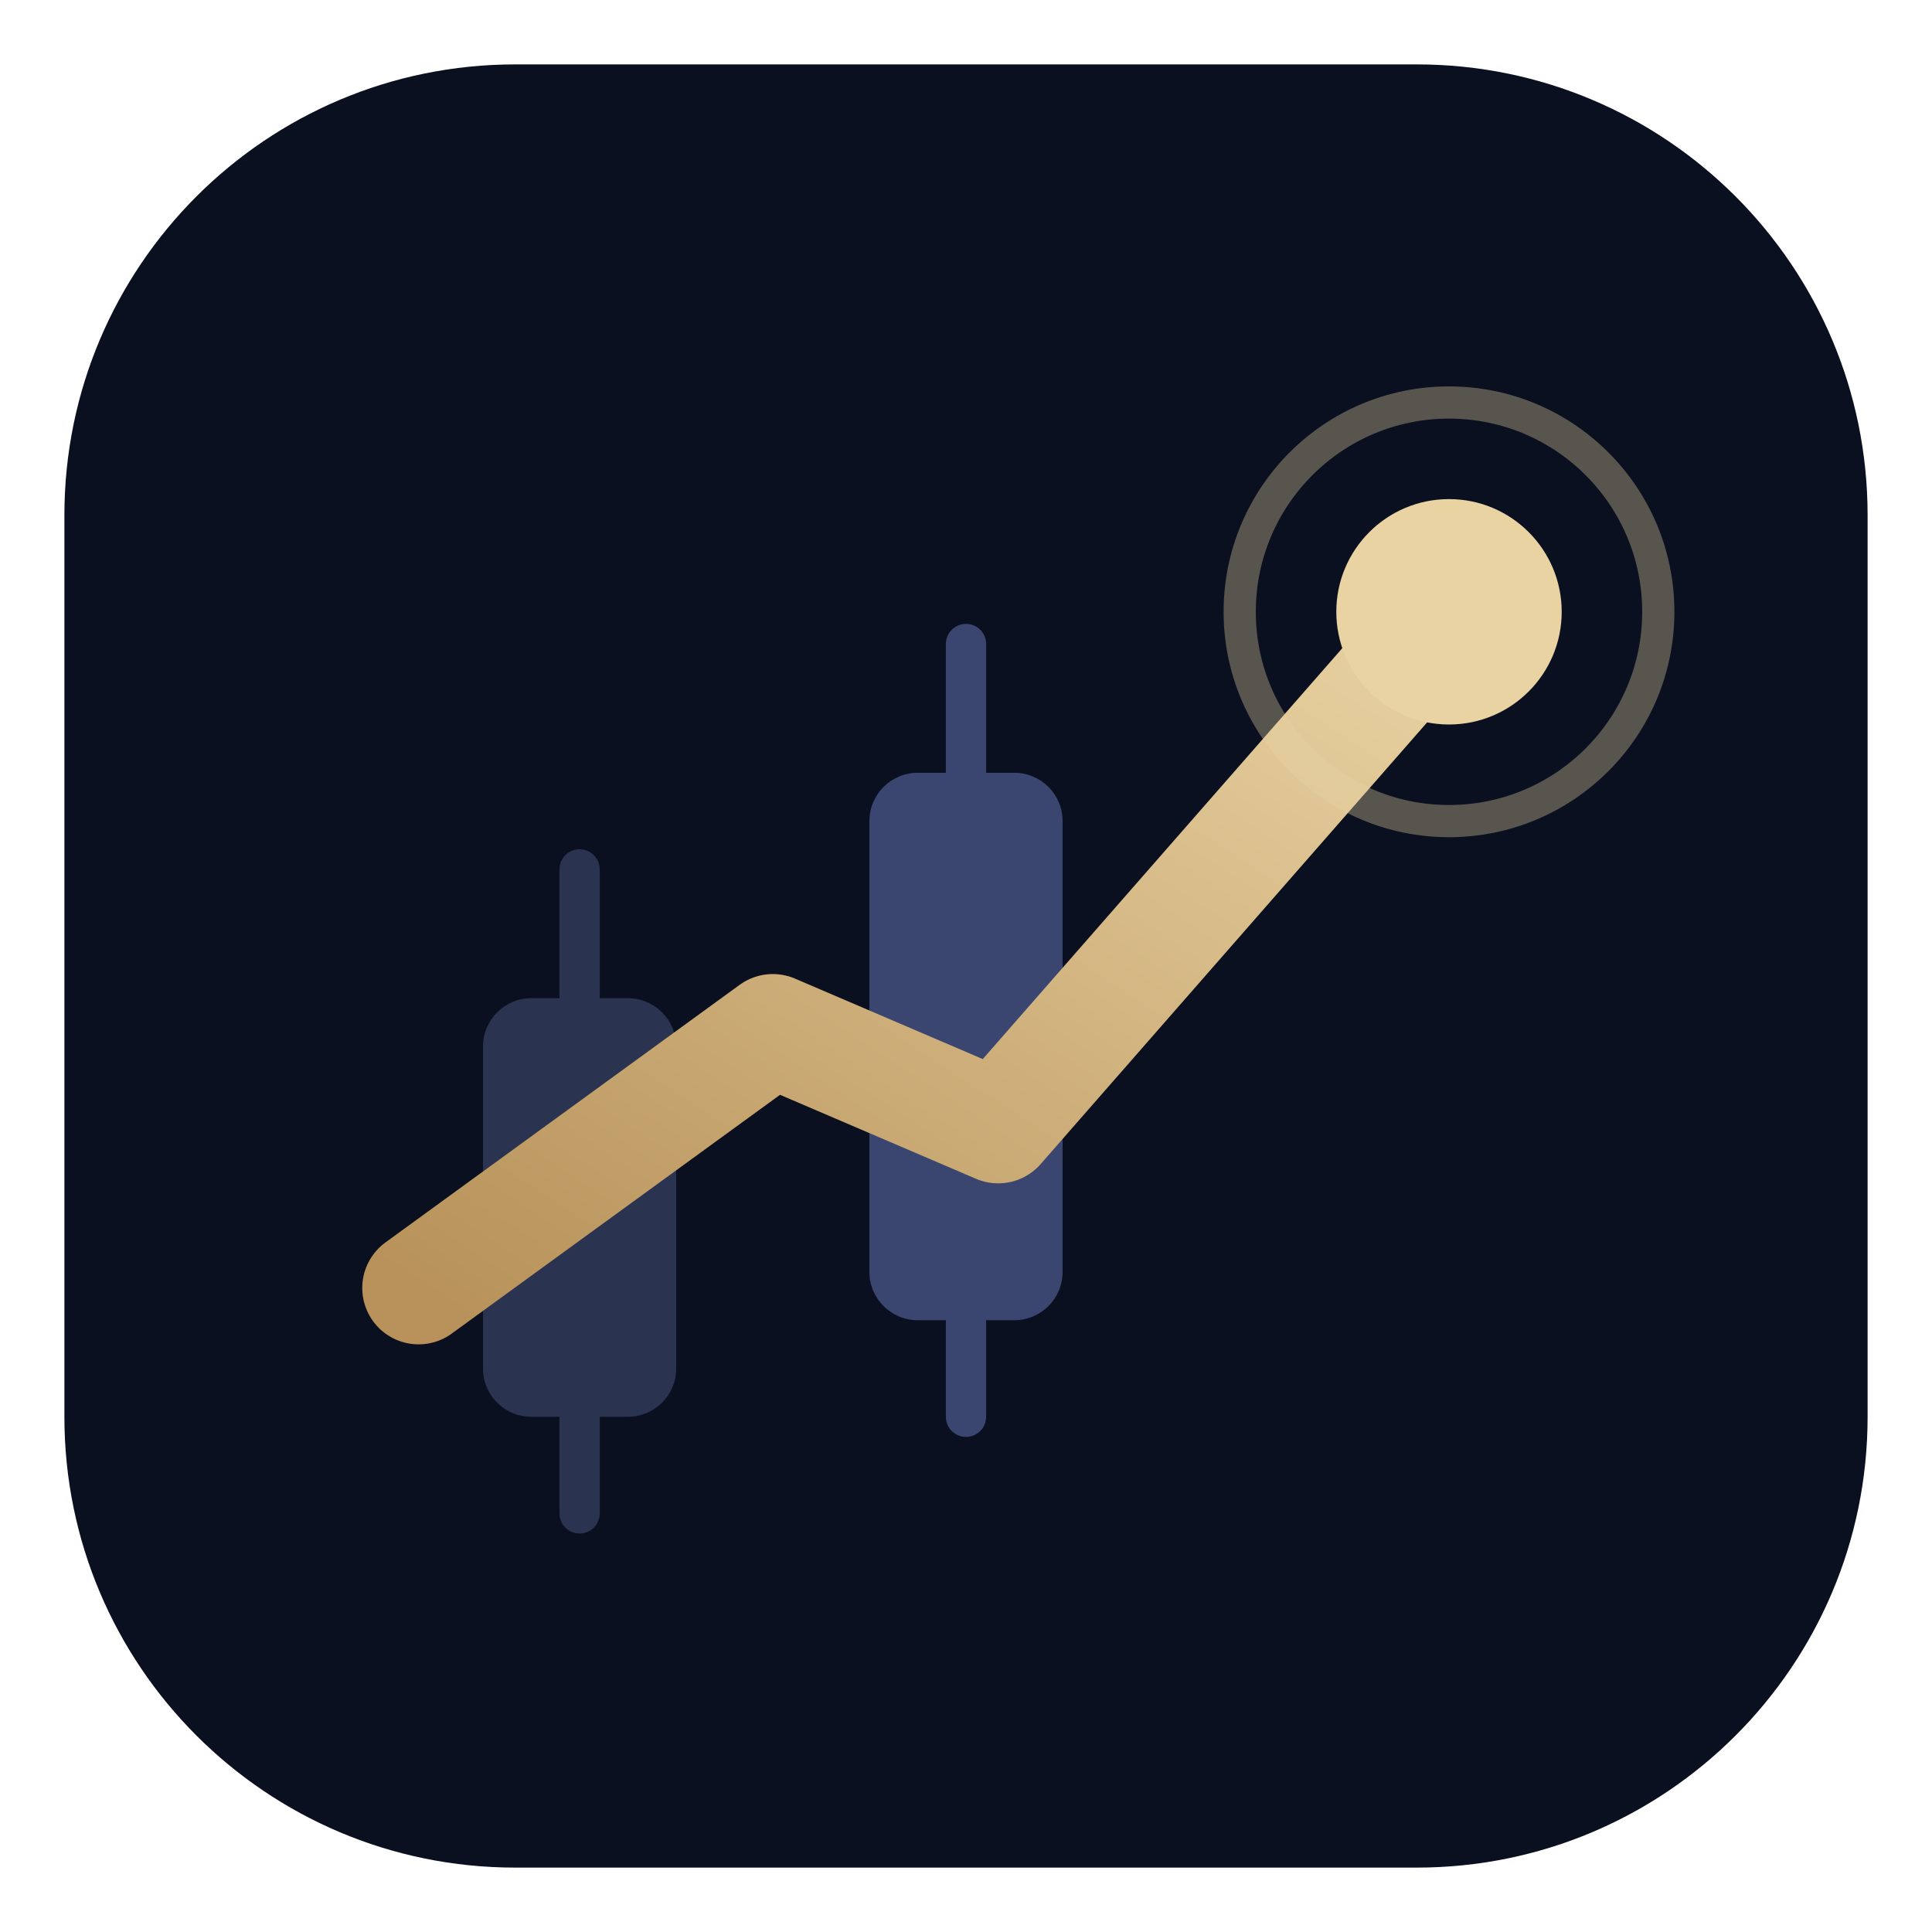
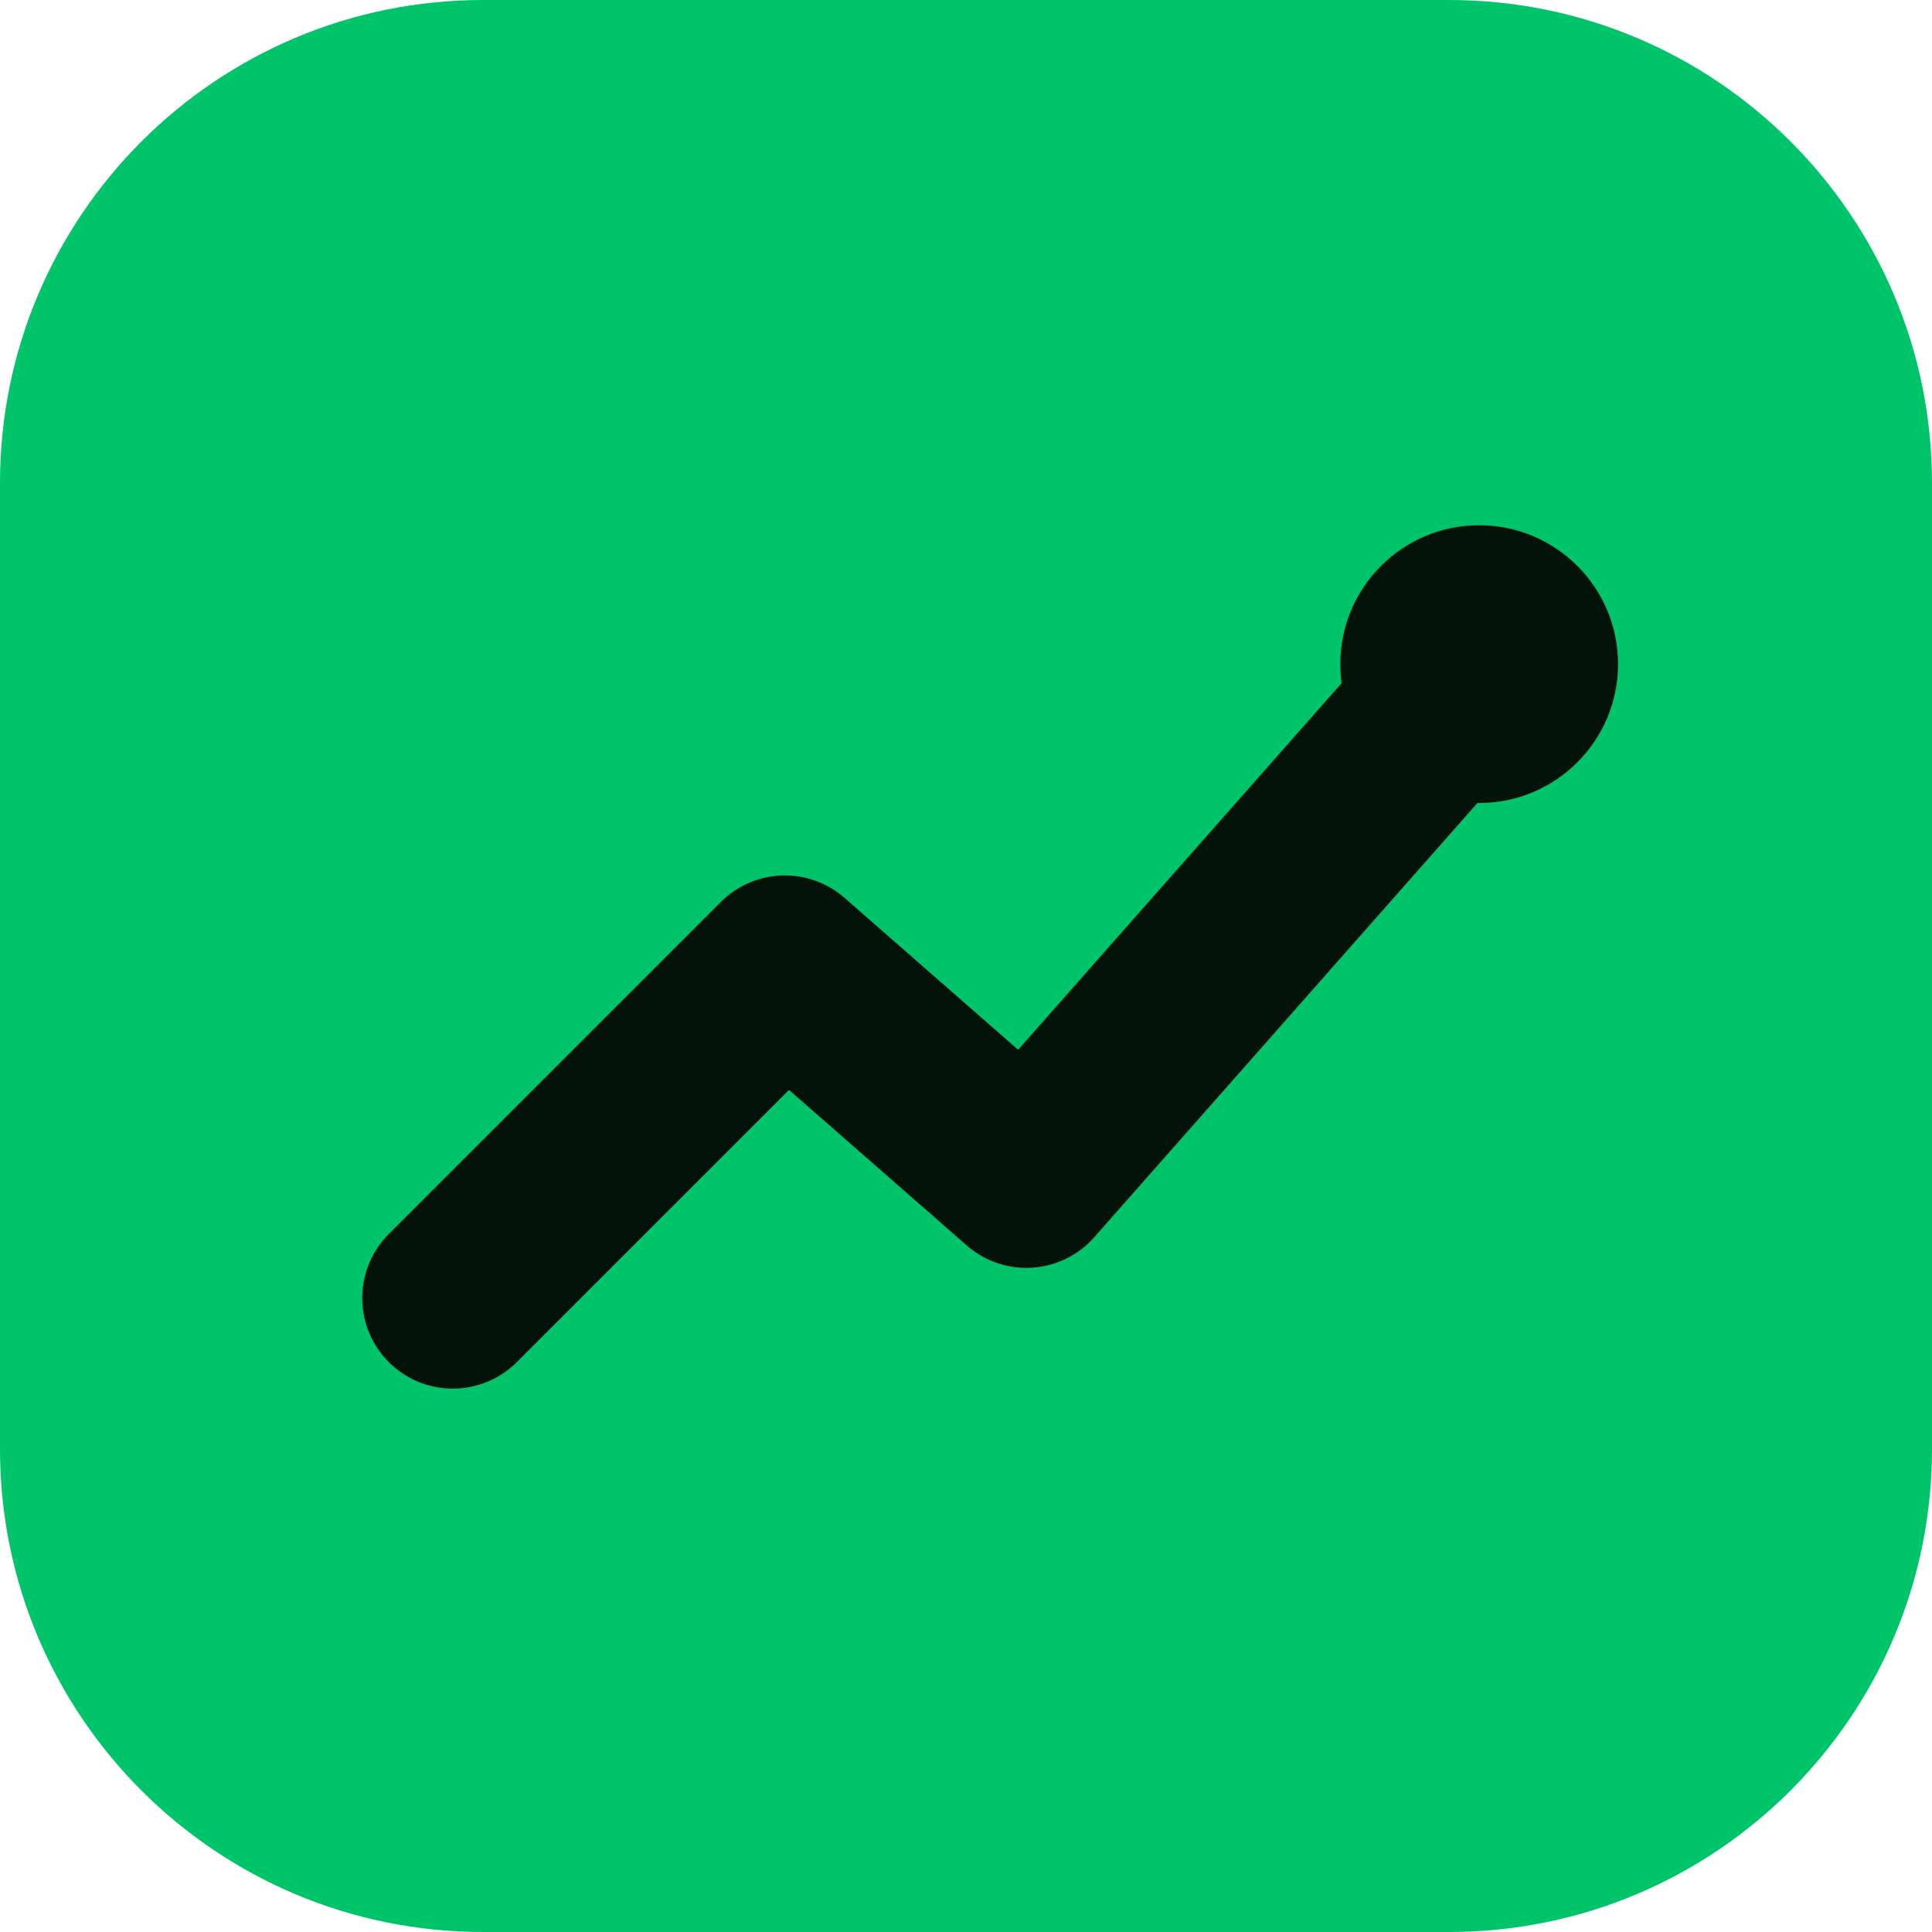
- <svg xmlns="http://www.w3.org/2000/svg" viewBox="0 0 120 120" width="120" height="120">
-   <defs>
-     <linearGradient id="g" x1="0" y1="1" x2="1" y2="0">
-       <stop offset="0" stop-color="#B8925A" />
-       <stop offset="1" stop-color="#E9D3A3" />
-     </linearGradient>
-   </defs>
-   <rect x="4" y="4" width="112" height="112" rx="28" fill="#0B1020" />
-   <rect x="30" y="62" width="12" height="26" rx="3" fill="#2A3350" />
-   <line x1="36" y1="54" x2="36" y2="94" stroke="#2A3350" stroke-width="2.5" stroke-linecap="round" />
-   <rect x="54" y="48" width="12" height="34" rx="3" fill="#3B4670" />
-   <line x1="60" y1="40" x2="60" y2="88" stroke="#3B4670" stroke-width="2.5" stroke-linecap="round" />
-   <path d="M26 80 L48 64 L62 70 L90 38" fill="none" stroke="url(#g)" stroke-width="7" stroke-linecap="round" stroke-linejoin="round" />
-   <circle cx="90" cy="38" r="7" fill="#E9D3A3" />
-   <circle cx="90" cy="38" r="13" fill="none" stroke="#E9D3A3" stroke-opacity="0.35" stroke-width="2" />
+ <svg xmlns="http://www.w3.org/2000/svg" viewBox="0 0 32 32" width="128" height="128">
+   <rect width="32" height="32" rx="8" fill="#00C46A" />
+   <path d="M7.5 21.5 13 16l4 3.5 7.5-8.5" fill="none" stroke="#03130A" stroke-width="3" stroke-linecap="round" stroke-linejoin="round" />
+   <circle cx="24.5" cy="11" r="2.3" fill="#03130A" />
</svg>
